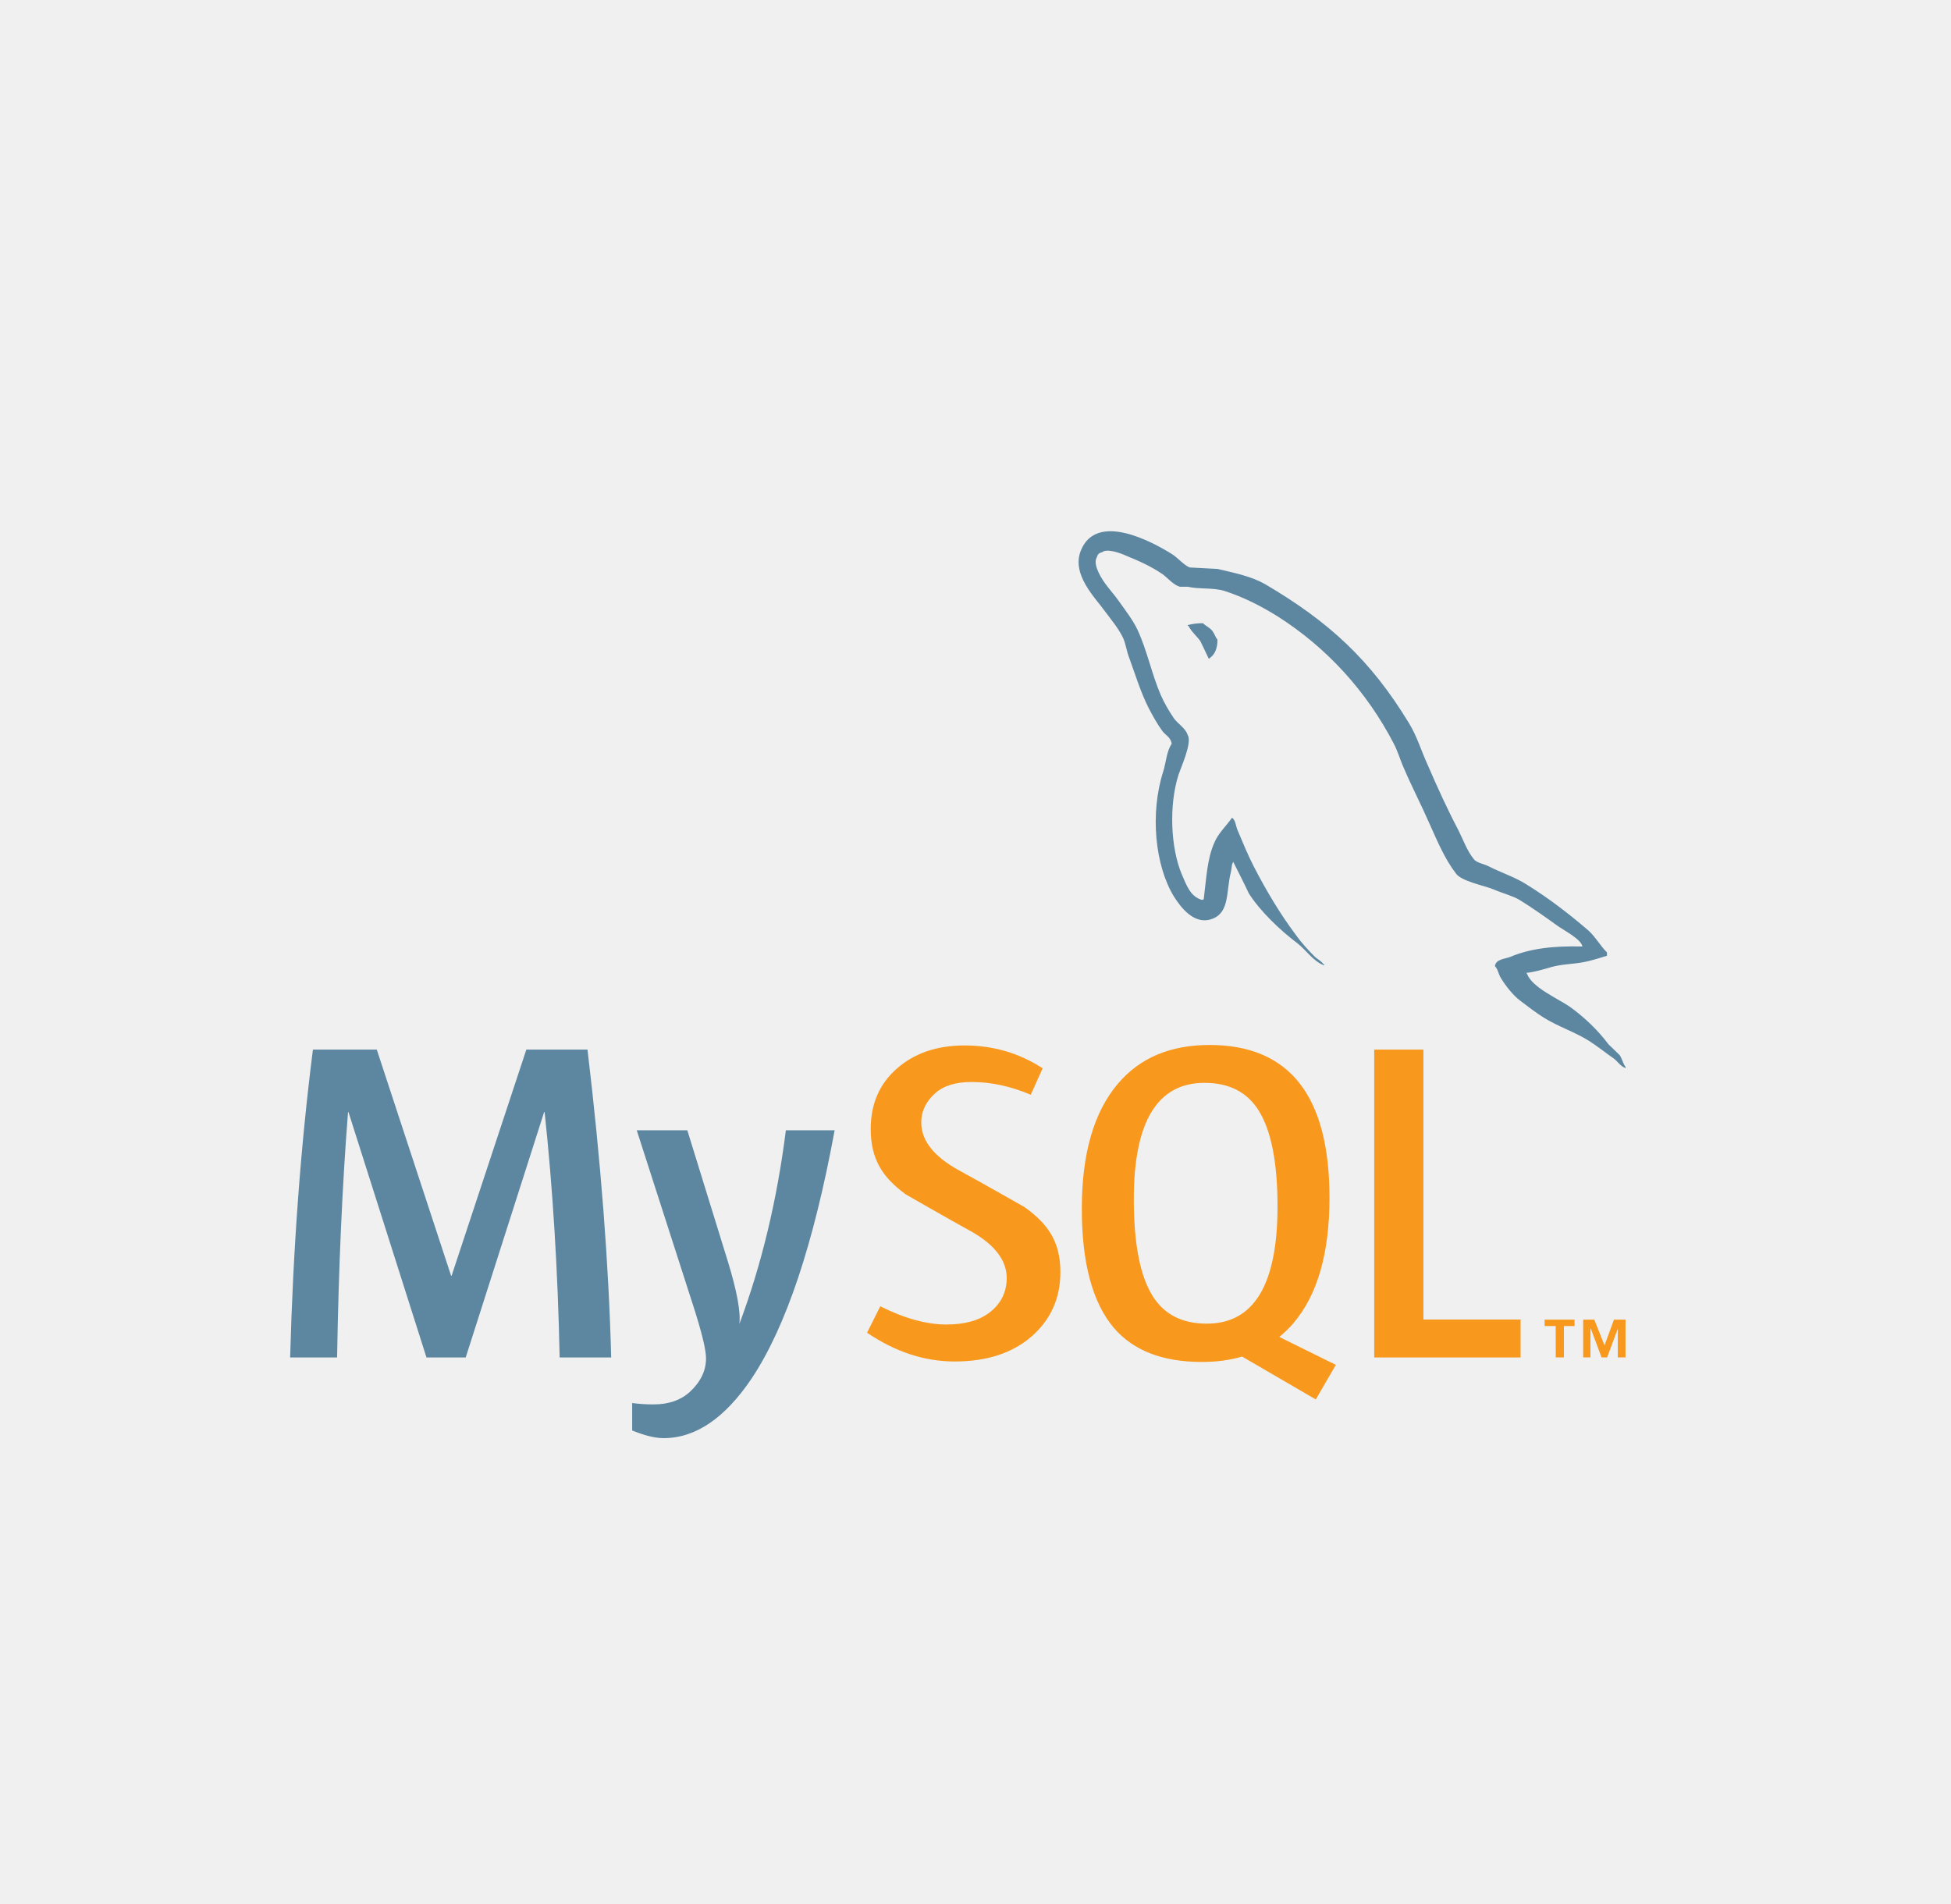
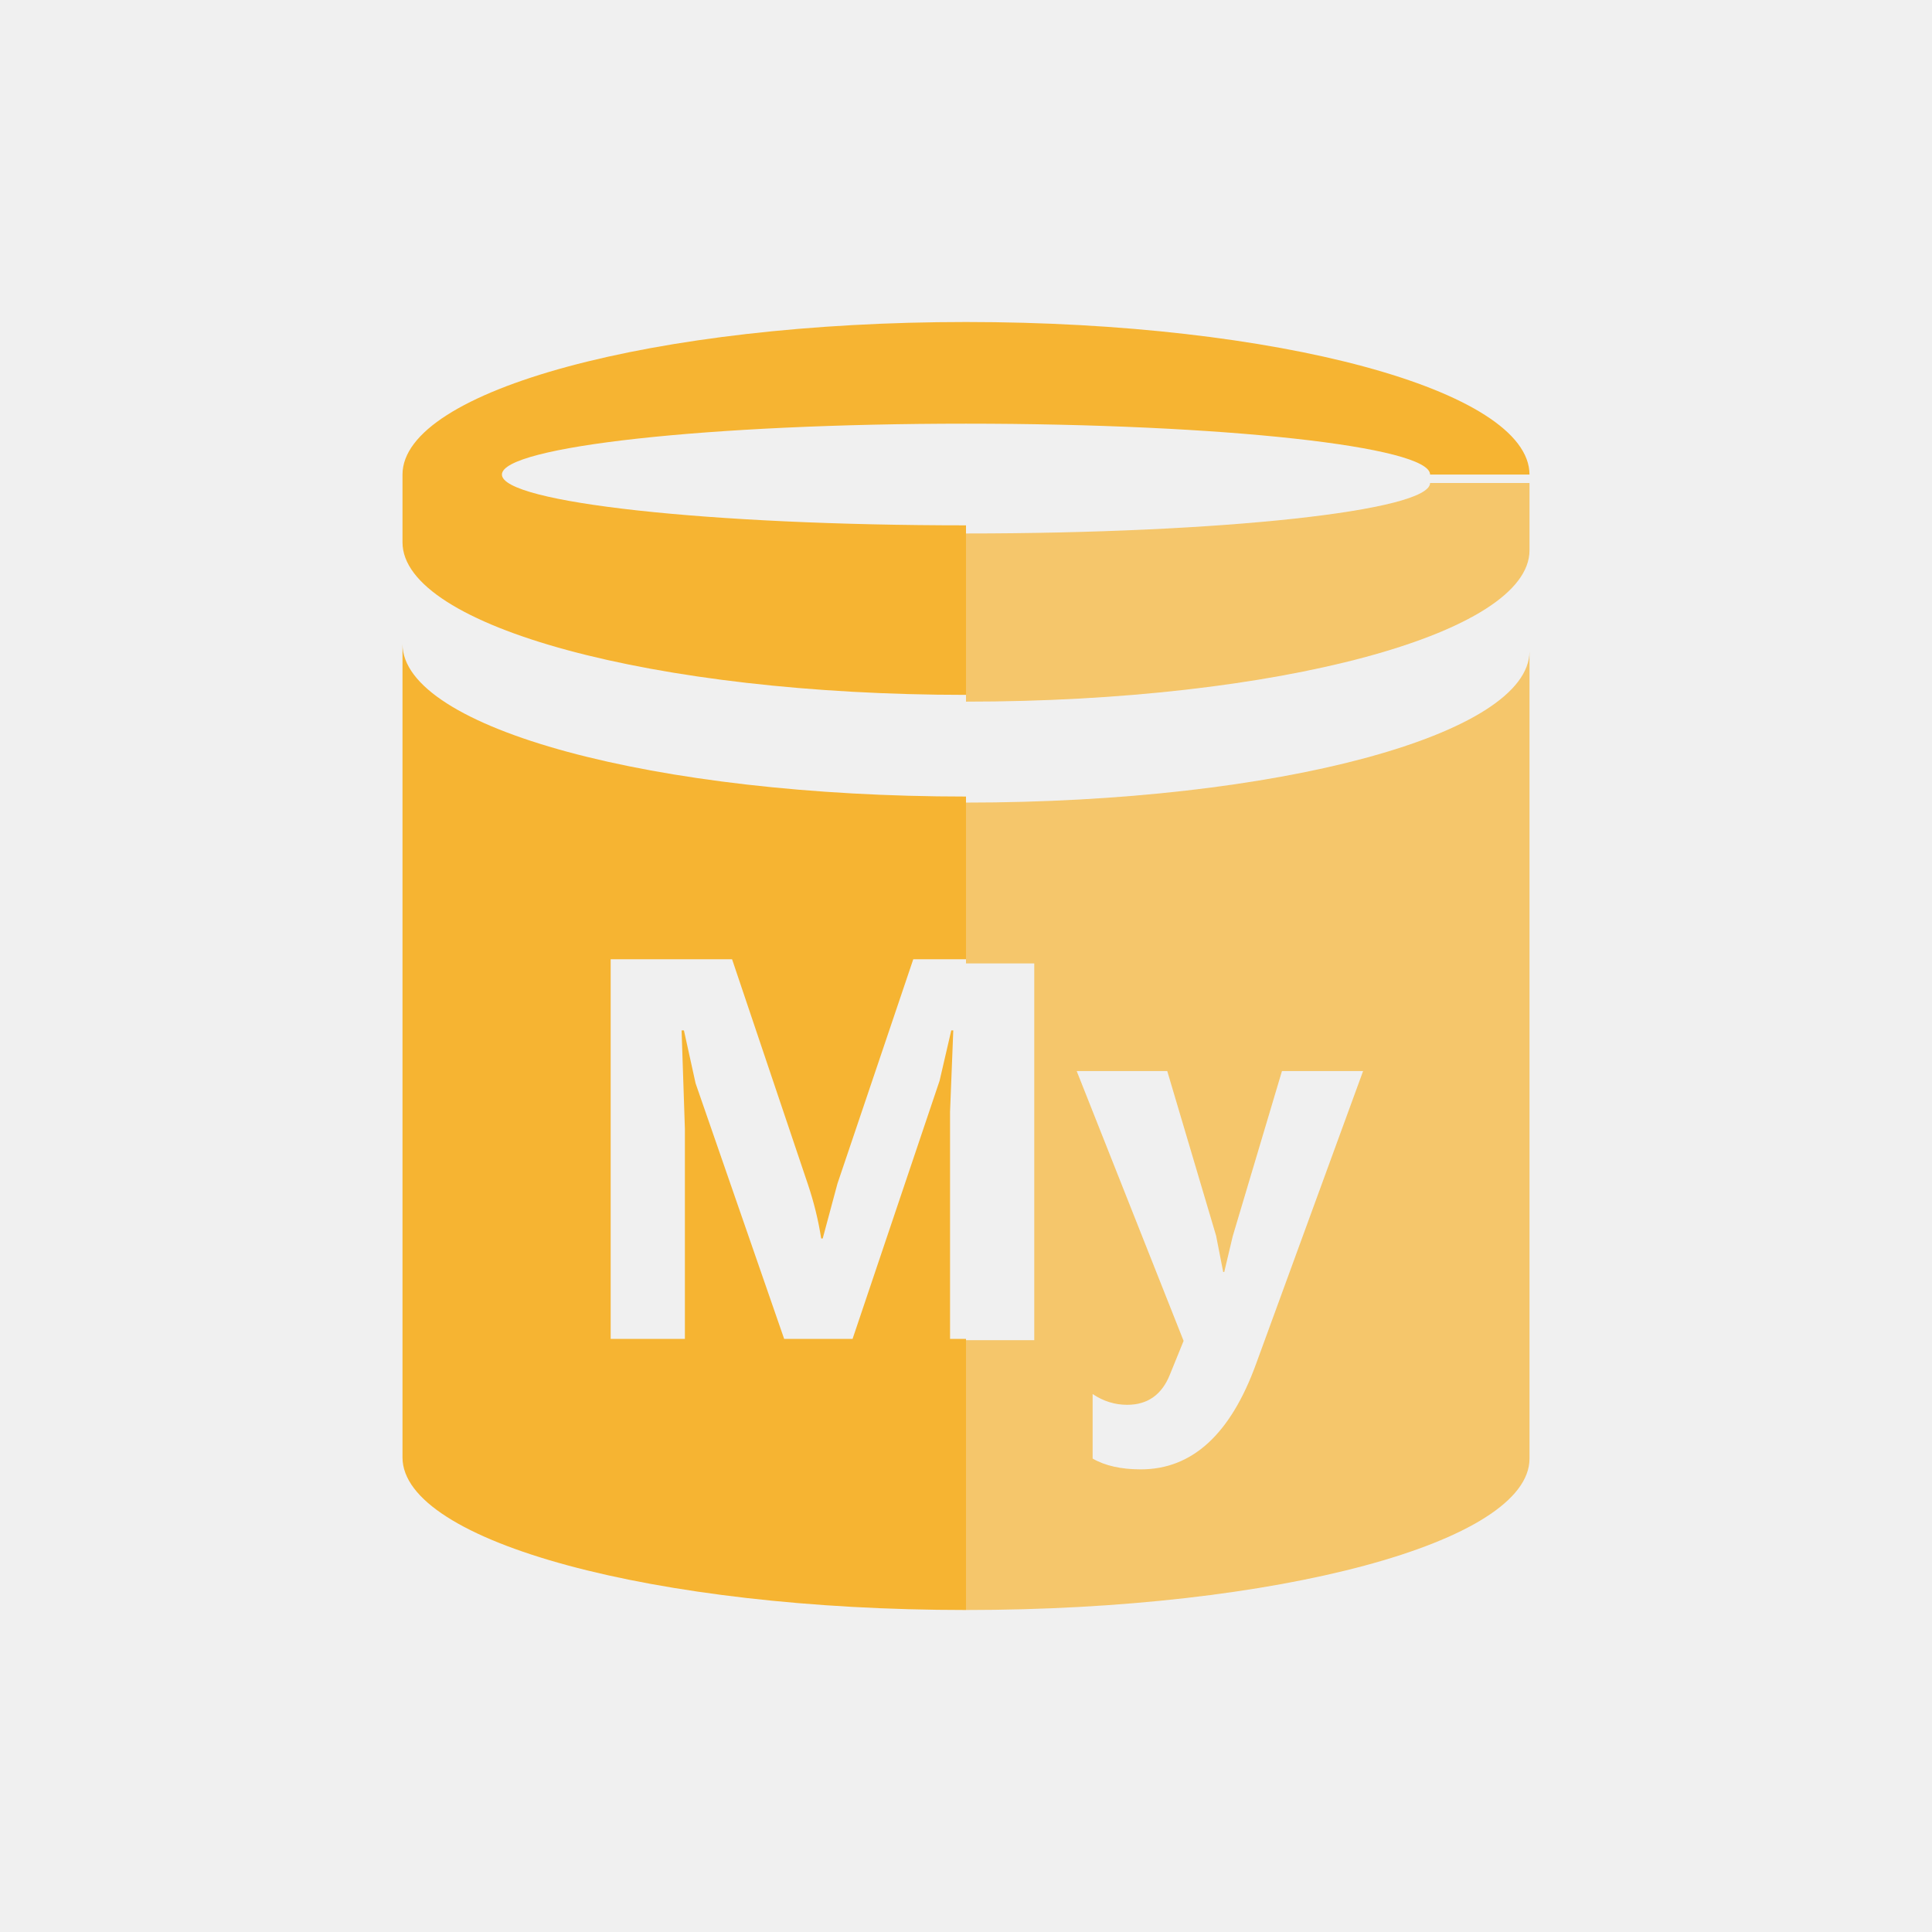
- <svg xmlns="http://www.w3.org/2000/svg" width="41" height="40" viewBox="0 0 41 40" fill="none">
-   <g clip-path="url(#clip0_2150_10656)">
-     <path d="M12.844 28.529H11.761C11.723 26.701 11.617 24.982 11.445 23.372H11.435L9.787 28.529H8.962L7.323 23.372H7.314C7.192 24.918 7.116 26.637 7.084 28.529H6.097C6.16 26.228 6.32 24.072 6.576 22.059H7.918L9.48 26.813H9.49L11.061 22.059H12.346C12.627 24.416 12.793 26.573 12.844 28.529ZM17.54 23.755C17.099 26.148 16.518 27.886 15.796 28.971C15.233 29.807 14.617 30.225 13.946 30.225C13.767 30.225 13.546 30.171 13.285 30.064V29.487C13.413 29.505 13.563 29.516 13.735 29.516C14.049 29.516 14.3 29.43 14.493 29.257C14.722 29.046 14.837 28.809 14.837 28.548C14.837 28.368 14.748 28.001 14.569 27.445L13.381 23.755H14.444L15.297 26.515C15.489 27.142 15.569 27.579 15.537 27.828C16.003 26.583 16.329 25.224 16.515 23.755H17.54V23.755Z" fill="#5D87A1" />
-     <path d="M31.955 28.529H28.879V22.059H29.913V27.732H31.955V28.529ZM28.073 28.685L26.884 28.098C26.989 28.011 27.09 27.918 27.181 27.809C27.687 27.215 27.939 26.337 27.939 25.174C27.939 23.033 27.099 21.962 25.418 21.962C24.594 21.962 23.951 22.234 23.492 22.777C22.987 23.372 22.734 24.247 22.734 25.404C22.734 26.541 22.958 27.375 23.405 27.905C23.814 28.384 24.431 28.624 25.256 28.624C25.563 28.624 25.846 28.587 26.103 28.511L27.651 29.412L28.073 28.685ZM24.22 27.234C23.958 26.813 23.827 26.136 23.827 25.203C23.827 23.574 24.322 22.758 25.313 22.758C25.831 22.758 26.211 22.953 26.453 23.343C26.715 23.765 26.847 24.435 26.847 25.355C26.847 26.998 26.351 27.819 25.361 27.819C24.843 27.819 24.463 27.625 24.22 27.234ZM22.284 26.735C22.284 27.284 22.082 27.734 21.68 28.087C21.277 28.438 20.738 28.614 20.061 28.614C19.428 28.614 18.815 28.412 18.221 28.01L18.499 27.454C19.01 27.71 19.473 27.837 19.888 27.837C20.278 27.837 20.582 27.751 20.803 27.579C21.024 27.407 21.156 27.166 21.156 26.861C21.156 26.477 20.888 26.148 20.396 25.873C19.942 25.624 19.036 25.103 19.036 25.103C18.544 24.745 18.298 24.36 18.298 23.727C18.298 23.202 18.481 22.779 18.849 22.457C19.216 22.134 19.691 21.972 20.272 21.972C20.873 21.972 21.419 22.133 21.911 22.452L21.661 23.008C21.241 22.829 20.825 22.74 20.416 22.74C20.084 22.74 19.828 22.819 19.65 22.979C19.47 23.139 19.36 23.343 19.36 23.593C19.36 23.976 19.633 24.308 20.139 24.589C20.598 24.838 21.528 25.368 21.528 25.368C22.032 25.726 22.284 26.107 22.284 26.735Z" fill="#F8981D" />
-     <path d="M33.254 19.892C32.628 19.876 32.144 19.939 31.737 20.111C31.619 20.157 31.433 20.157 31.416 20.306C31.48 20.369 31.487 20.47 31.542 20.557C31.636 20.713 31.799 20.923 31.949 21.033C32.112 21.158 32.277 21.283 32.449 21.392C32.754 21.58 33.098 21.69 33.395 21.877C33.567 21.986 33.739 22.127 33.911 22.245C33.996 22.307 34.051 22.409 34.161 22.448V22.424C34.106 22.354 34.09 22.252 34.036 22.174L33.801 21.947C33.574 21.643 33.292 21.377 32.989 21.158C32.738 20.986 32.191 20.751 32.089 20.463L32.073 20.447C32.245 20.431 32.449 20.369 32.613 20.321C32.879 20.251 33.121 20.267 33.394 20.196C33.52 20.165 33.644 20.126 33.77 20.087V20.017C33.629 19.876 33.528 19.689 33.379 19.555C32.981 19.212 32.543 18.875 32.089 18.594C31.847 18.437 31.534 18.336 31.276 18.203C31.183 18.156 31.026 18.133 30.971 18.055C30.831 17.883 30.752 17.656 30.65 17.452C30.424 17.023 30.205 16.546 30.01 16.092C29.869 15.787 29.783 15.483 29.611 15.201C28.805 13.872 27.93 13.067 26.586 12.277C26.297 12.113 25.953 12.043 25.586 11.957L24.999 11.926C24.874 11.871 24.748 11.722 24.639 11.652C24.193 11.37 23.044 10.761 22.716 11.566C22.505 12.075 23.029 12.575 23.209 12.833C23.342 13.012 23.514 13.216 23.607 13.419C23.662 13.552 23.677 13.693 23.733 13.833C23.858 14.177 23.975 14.56 24.139 14.881C24.225 15.045 24.319 15.217 24.428 15.365C24.491 15.451 24.6 15.49 24.624 15.631C24.515 15.787 24.506 16.022 24.444 16.217C24.163 17.101 24.273 18.195 24.671 18.844C24.796 19.039 25.093 19.47 25.491 19.305C25.844 19.164 25.766 18.718 25.867 18.328C25.89 18.233 25.875 18.171 25.922 18.11V18.125C26.031 18.343 26.141 18.554 26.242 18.773C26.485 19.156 26.907 19.555 27.259 19.82C27.446 19.962 27.594 20.204 27.829 20.29V20.267H27.813C27.766 20.196 27.696 20.165 27.634 20.111C27.493 19.97 27.337 19.798 27.227 19.642C26.9 19.204 26.61 18.719 26.352 18.218C26.226 17.976 26.118 17.71 26.016 17.468C25.969 17.375 25.969 17.233 25.89 17.186C25.773 17.358 25.602 17.507 25.516 17.718C25.367 18.054 25.351 18.468 25.296 18.899L25.265 18.914C25.016 18.852 24.93 18.594 24.835 18.375C24.601 17.82 24.562 16.928 24.765 16.288C24.819 16.124 25.055 15.608 24.961 15.452C24.914 15.302 24.757 15.217 24.671 15.099C24.57 14.951 24.46 14.764 24.39 14.599C24.202 14.161 24.108 13.677 23.906 13.239C23.811 13.035 23.648 12.825 23.515 12.637C23.366 12.426 23.202 12.277 23.084 12.027C23.045 11.941 22.991 11.801 23.053 11.707C23.069 11.644 23.1 11.621 23.163 11.605C23.264 11.52 23.553 11.628 23.655 11.675C23.945 11.793 24.187 11.902 24.429 12.066C24.538 12.145 24.656 12.293 24.796 12.332H24.961C25.21 12.387 25.492 12.347 25.727 12.418C26.141 12.551 26.516 12.746 26.853 12.957C27.877 13.607 28.721 14.529 29.291 15.631C29.384 15.811 29.424 15.975 29.51 16.162C29.674 16.546 29.878 16.937 30.041 17.312C30.206 17.679 30.362 18.054 30.597 18.359C30.714 18.523 31.184 18.609 31.394 18.695C31.55 18.765 31.793 18.828 31.934 18.914C32.2 19.078 32.465 19.266 32.715 19.446C32.839 19.54 33.23 19.735 33.254 19.892ZM25.28 13.098C25.172 13.097 25.064 13.11 24.96 13.137V13.153H24.975C25.038 13.278 25.147 13.365 25.225 13.474C25.288 13.599 25.343 13.723 25.404 13.849L25.42 13.833C25.53 13.755 25.585 13.63 25.585 13.442C25.537 13.387 25.53 13.333 25.49 13.278C25.444 13.2 25.343 13.161 25.28 13.098Z" fill="#5D87A1" />
-     <path d="M33.998 28.528H34.16V27.735H33.917L33.719 28.276L33.504 27.735H33.27V28.528H33.423V27.925H33.431L33.657 28.528H33.774L33.998 27.925V28.528ZM32.694 28.528H32.865V27.869H33.089V27.735H32.46V27.869H32.693L32.694 28.528Z" fill="#F8981D" />
-   </g>
-   <defs>
-     <clipPath id="clip0_2150_10656">
-       <rect width="40" height="40" fill="white" transform="translate(0.599609)" />
-     </clipPath>
-   </defs>
+ <svg xmlns="http://www.w3.org/2000/svg" width="24" height="24" viewBox="0 0 24 24" fill="none">
+   <path d="M12 9.97C15.864 9.97 18.997 9.129 19 8.091V18.119C19 19.158 15.866 20 12 20V16.648H12.848V11.968H12V9.97ZM17.765 6H19V6.836C19 7.874 15.866 8.716 12 8.716V6.627C15.184 6.627 17.765 6.346 17.765 6ZM16.933 13.305H15.925L15.313 15.358L15.208 15.801H15.195L15.107 15.351L14.5 13.305H13.375L14.703 16.657L14.534 17.073C14.434 17.325 14.257 17.451 14.002 17.451C13.848 17.451 13.705 17.406 13.573 17.317V18.119C13.729 18.209 13.929 18.253 14.172 18.253C14.81 18.253 15.287 17.816 15.604 16.941L16.933 13.305Z" fill="#F6B432" fill-opacity="0.702" />
+   <path d="M12 20C8.134 20 5 19.152 5 18.105V8C5 9.046 8.134 9.895 12 9.895V11.916H11.345L10.403 14.704L10.22 15.385H10.201C10.166 15.159 10.111 14.935 10.036 14.712L9.094 11.916H7.586V16.632H8.508V14.024L8.467 12.8H8.496L8.641 13.458L9.741 16.632H10.591L11.672 13.425L11.817 12.8H11.842L11.802 13.809V16.632H12V20ZM19 5.895H17.765C17.765 5.546 15.184 5.263 12 5.263C8.816 5.263 6.235 5.546 6.235 5.895C6.235 6.244 8.816 6.526 12 6.526V8.632C8.134 8.632 5 7.783 5 6.737V5.895C5 4.848 8.134 4 12 4C15.864 4 18.997 4.847 19 5.895Z" fill="#F6B432" />
</svg>
